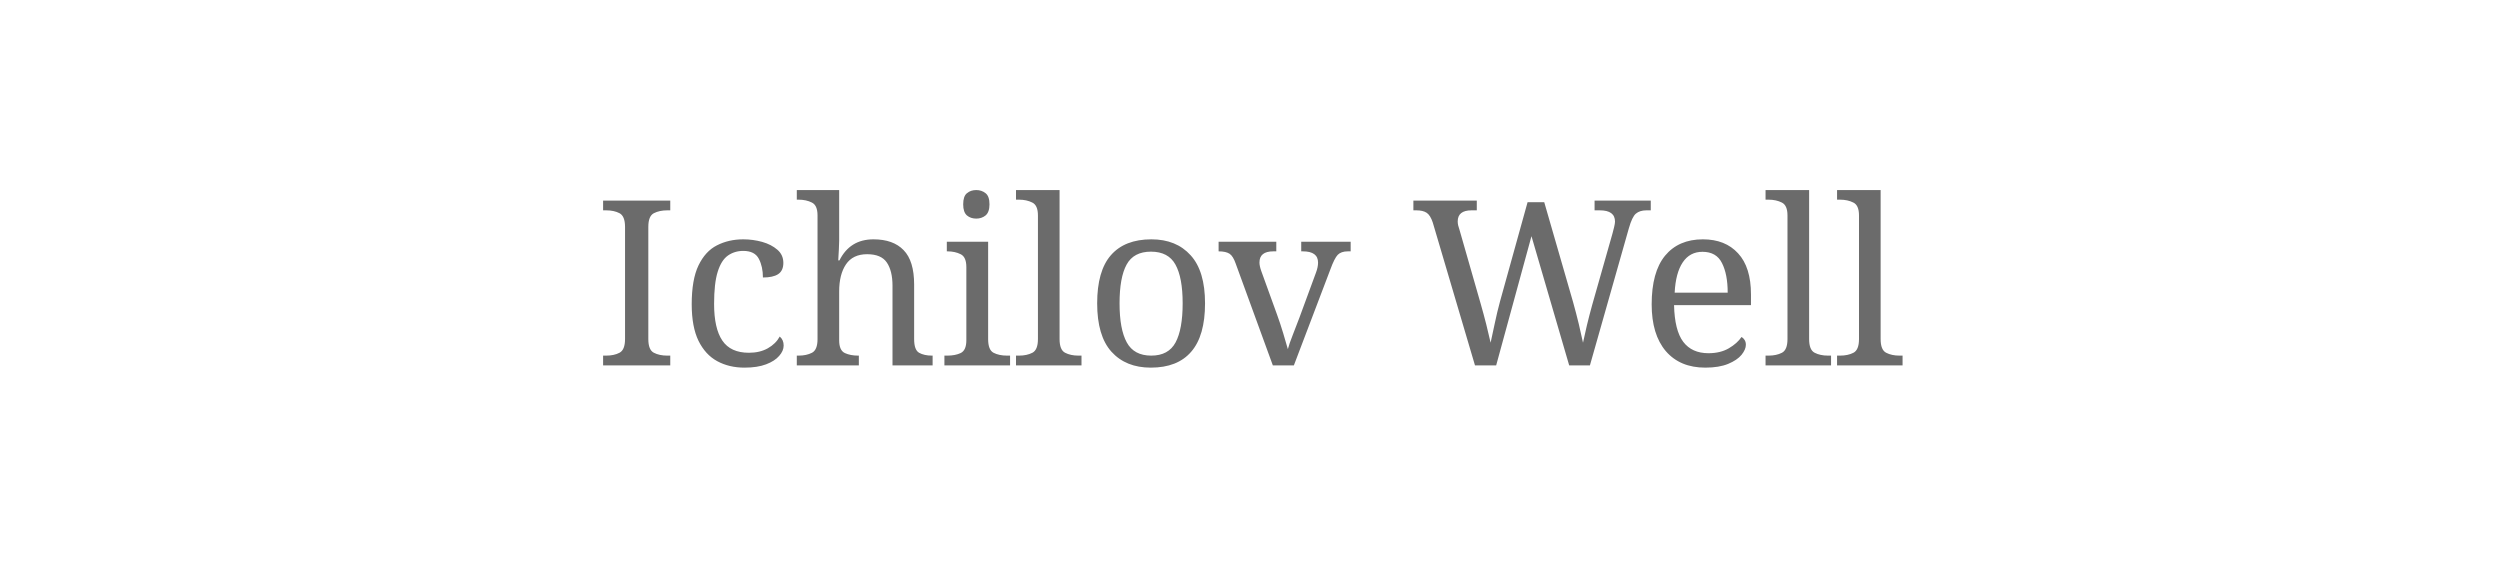
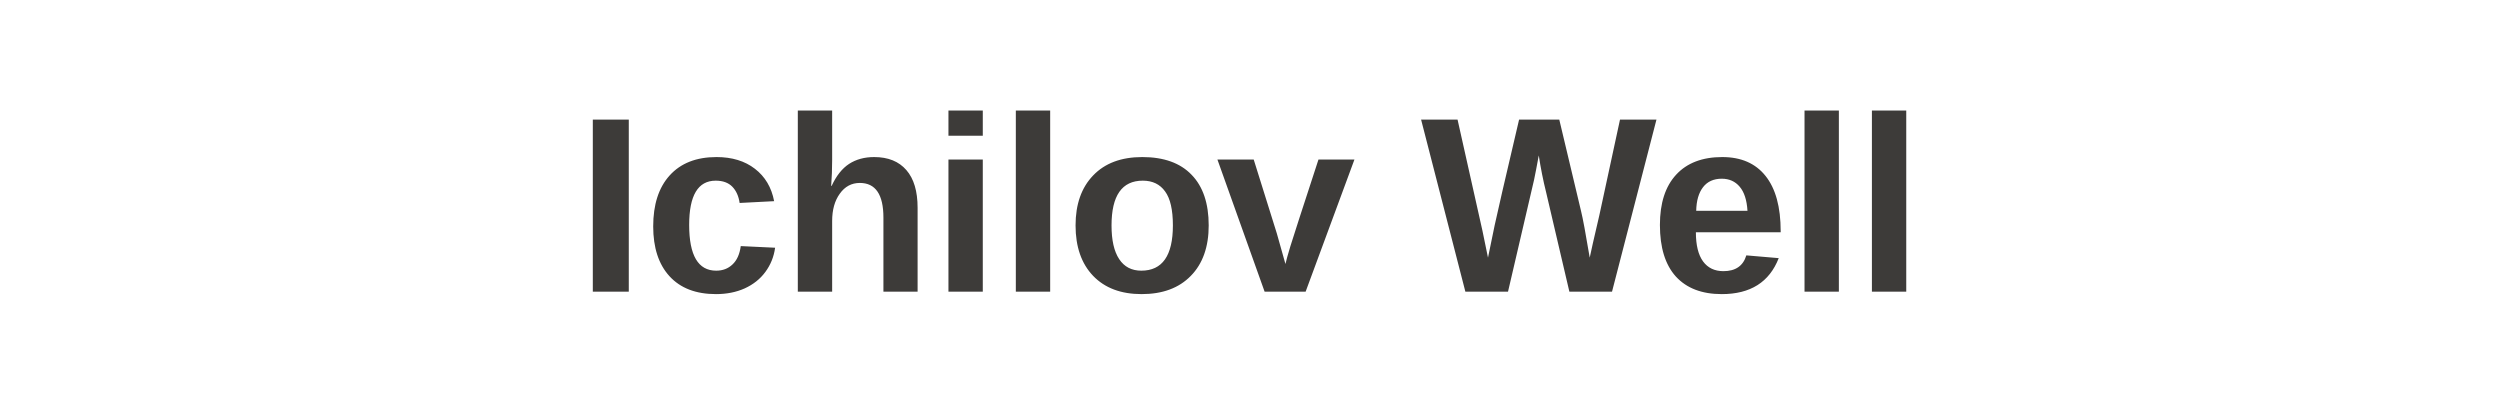
- <svg xmlns="http://www.w3.org/2000/svg" width="260" height="60" viewBox="0 0 260 60">
-   <rect width="260" height="60" fill="none" />
-   <text x="130" y="38" text-anchor="middle" font-family="Fraunces, serif" font-size="24" fill="#6b6b6b">
-     Ichilov Well
-   </text>
+ <svg xmlns="http://www.w3.org/2000/svg" width="240" height="40" viewBox="0 0 240 40" role="img" aria-label="Ichilov Well">
+   <text x="120" y="28" text-anchor="middle" font-family="Assistant, Arial, Helvetica, sans-serif" font-size="24" font-weight="600" letter-spacing="-0.2" fill="#3d3b39">Ichilov Well</text>
</svg>
